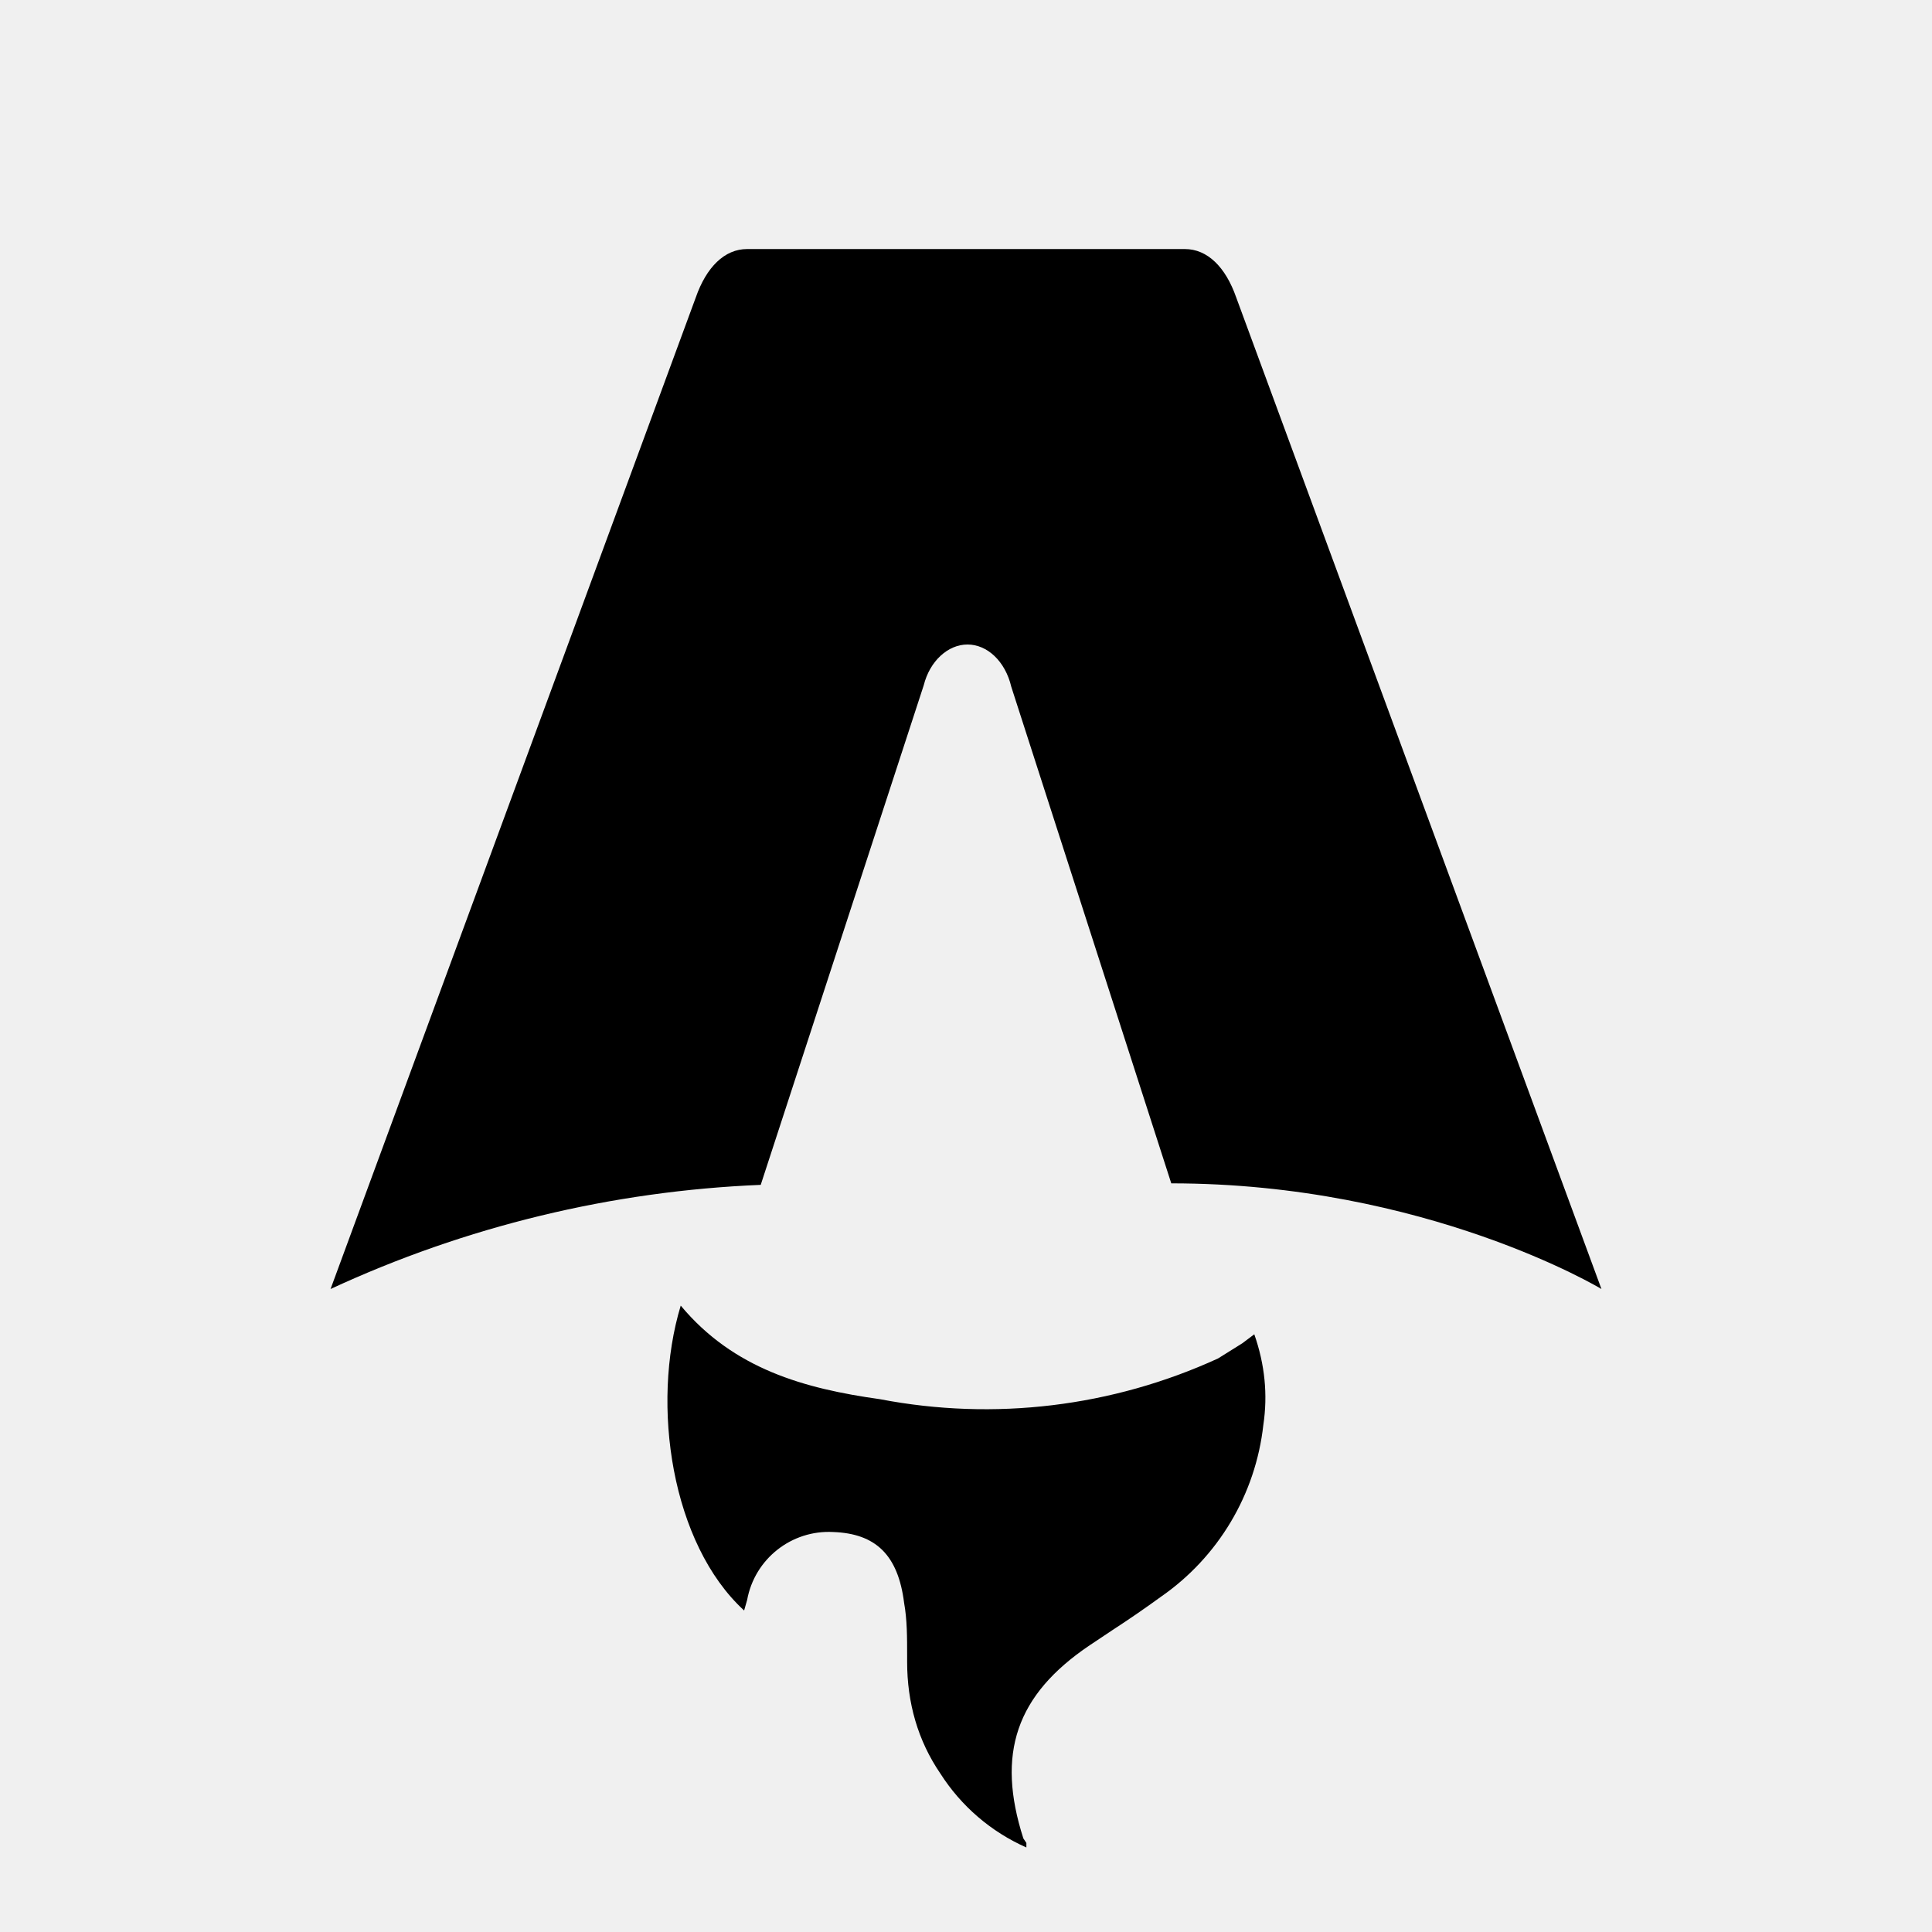
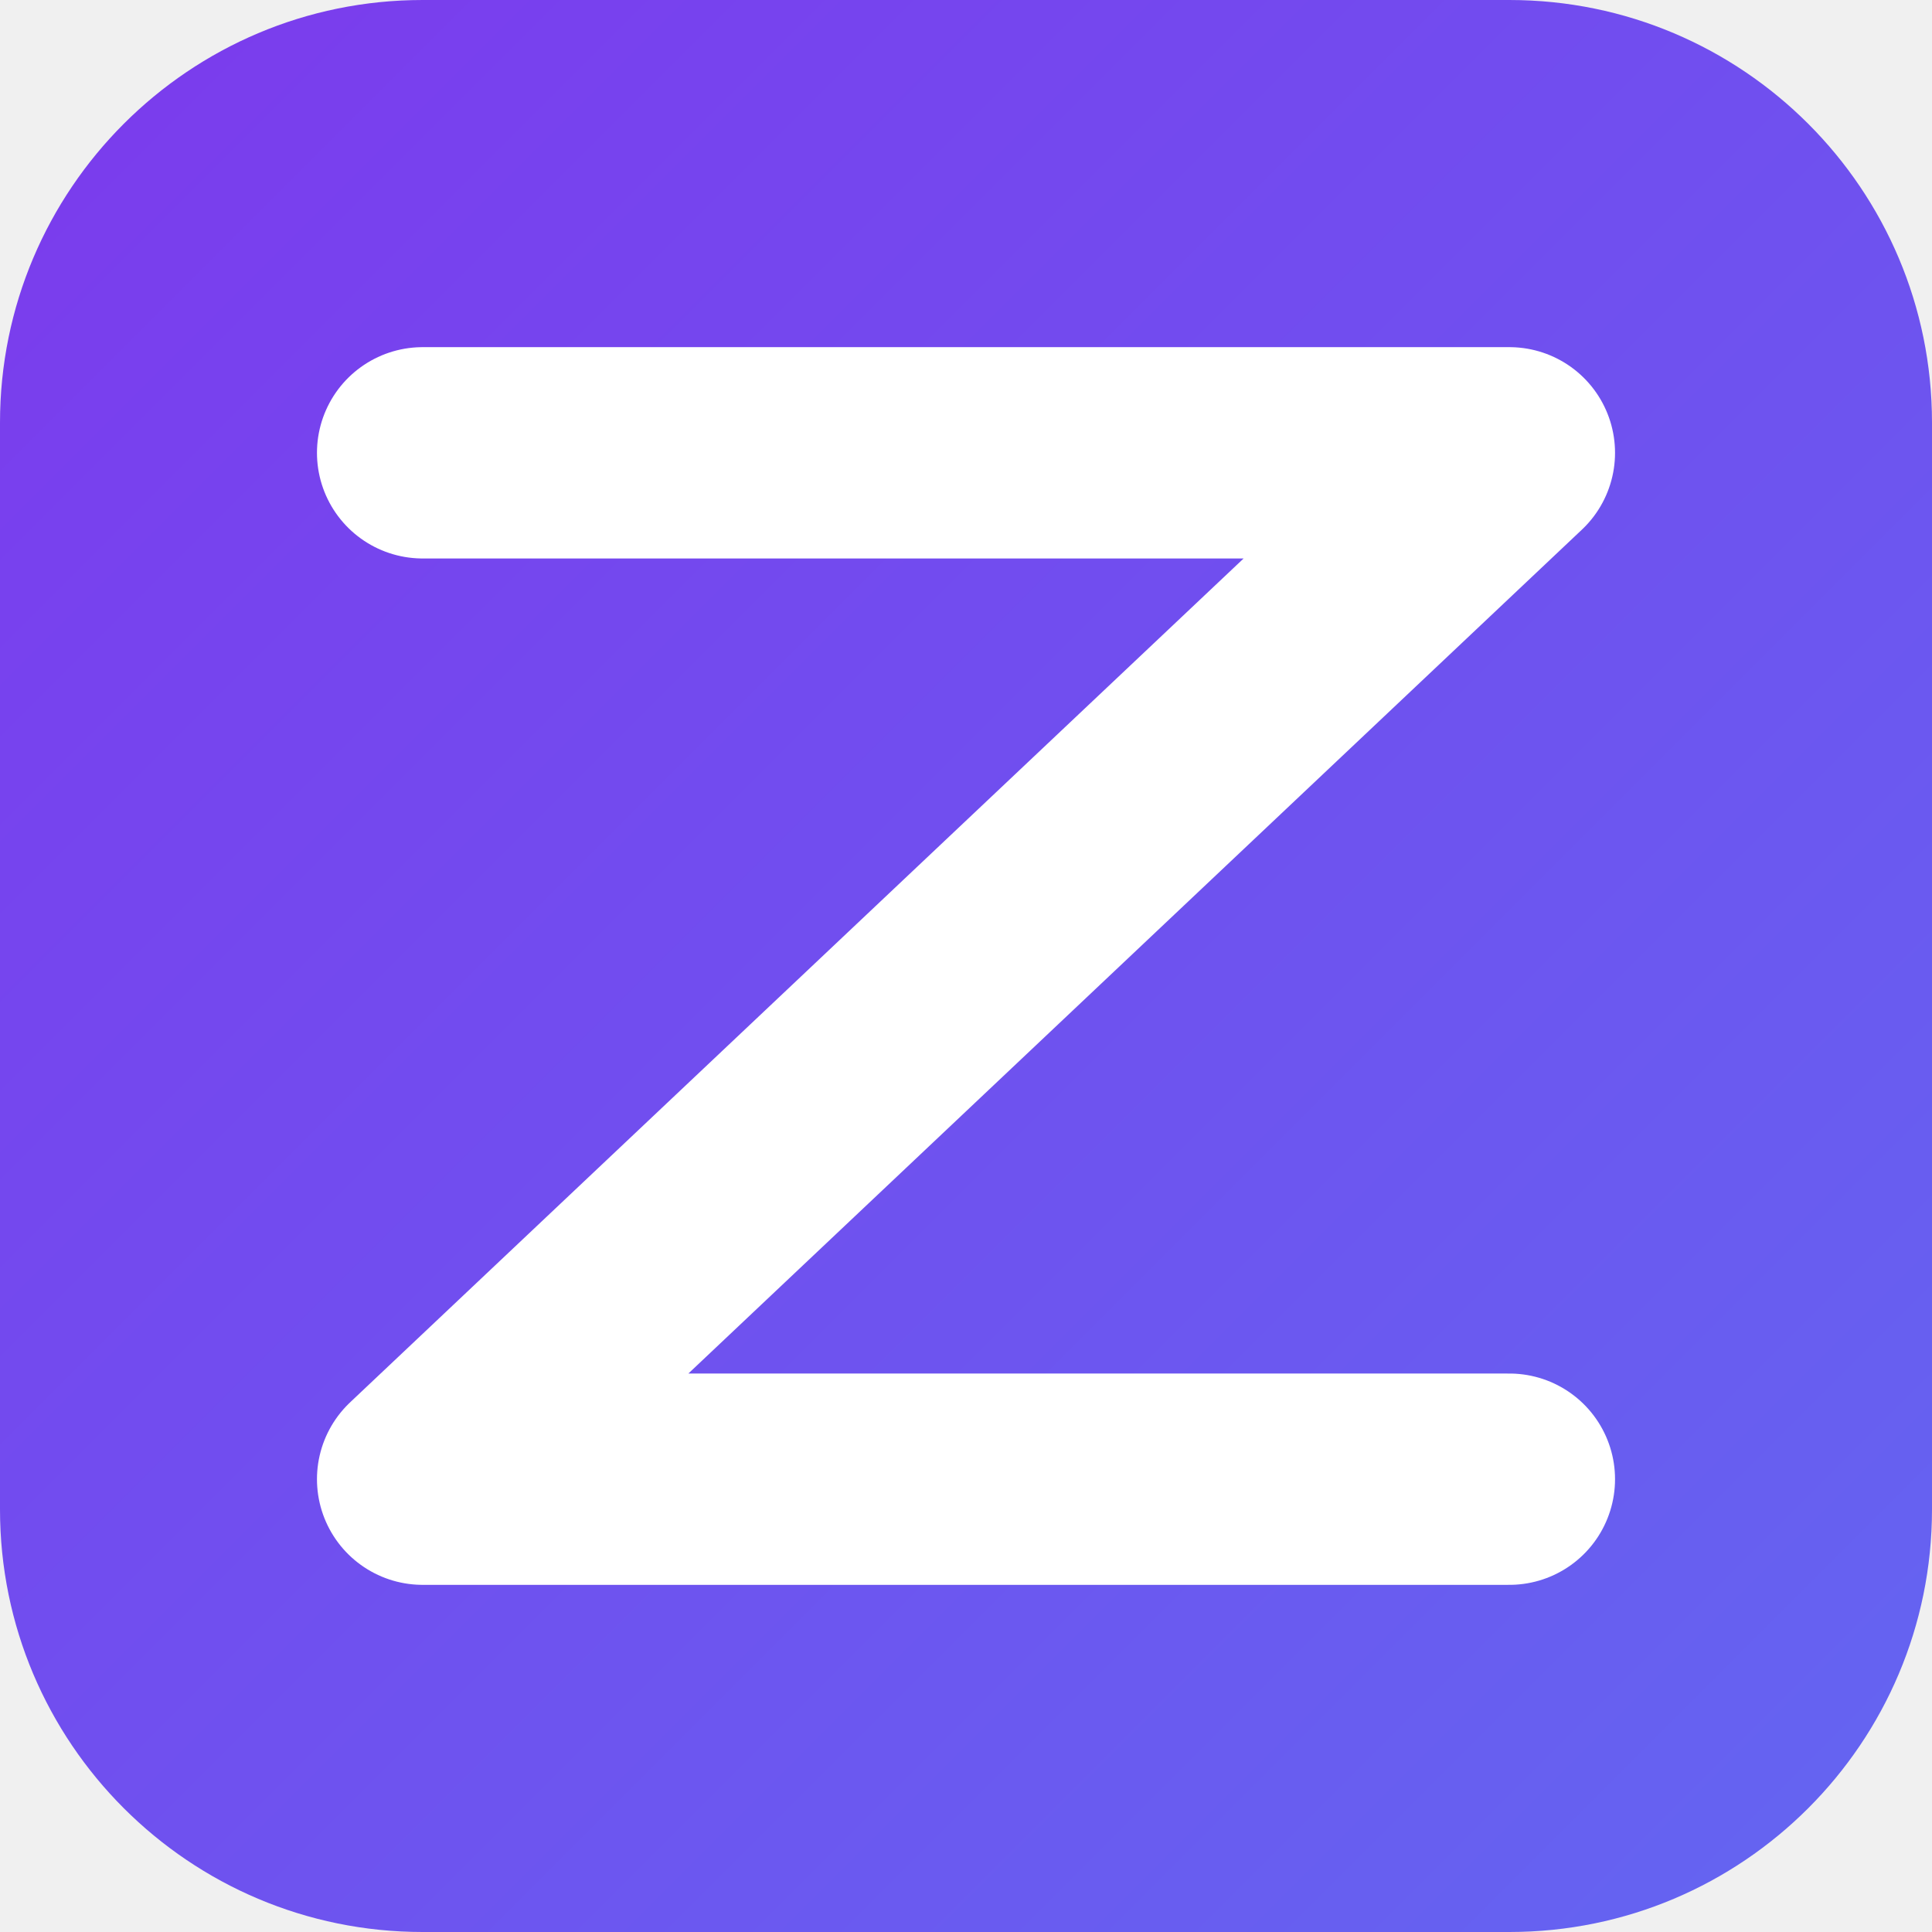
- <svg xmlns="http://www.w3.org/2000/svg" fill="none" viewBox="0 0 128 128">
-   <path d="M50.4 78.5a75.1 75.1 0 0 0-28.5 6.9l24.2-65.7c.7-2 1.9-3.2 3.4-3.2h29c1.5 0 2.7 1.2 3.4 3.2l24.2 65.7s-11.6-7-28.5-7L67 45.5c-.4-1.7-1.6-2.8-2.9-2.8-1.3 0-2.5 1.1-2.9 2.7L50.4 78.5Zm-1.1 28.2Zm-4.2-20.2c-2 6.6-.6 15.8 4.2 20.2a17.5 17.5 0 0 1 .2-.7 5.5 5.5 0 0 1 5.7-4.5c2.8.1 4.3 1.5 4.7 4.7.2 1.1.2 2.3.2 3.5v.4c0 2.7.7 5.2 2.2 7.4a13 13 0 0 0 5.7 4.9v-.3l-.2-.3c-1.8-5.6-.5-9.5 4.4-12.8l1.5-1a73 73 0 0 0 3.2-2.2 16 16 0 0 0 6.8-11.4c.3-2 .1-4-.6-6l-.8.6-1.6 1a37 37 0 0 1-22.4 2.7c-5-.7-9.7-2-13.2-6.2Z" />
-   <style>
-         path { fill: #000; }
-         @media (prefers-color-scheme: dark) {
-             path { fill: #FFF; }
-         }
-     </style>
+ <svg xmlns="http://www.w3.org/2000/svg" viewBox="0 0 64 64">
+   <defs>
+     <linearGradient id="bg" x1="0" y1="0" x2="1" y2="1">
+       <stop offset="0%" stop-color="#7C3AED" />
+       <stop offset="100%" stop-color="#6366F1" />
+     </linearGradient>
+   </defs>
+   <rect width="64" height="64" rx="14" fill="url(#bg)" />
+   <path d="M14 15 H50 L14 49 H50" stroke="#fff" stroke-width="7" stroke-linecap="round" stroke-linejoin="round" fill="none" />
</svg>
